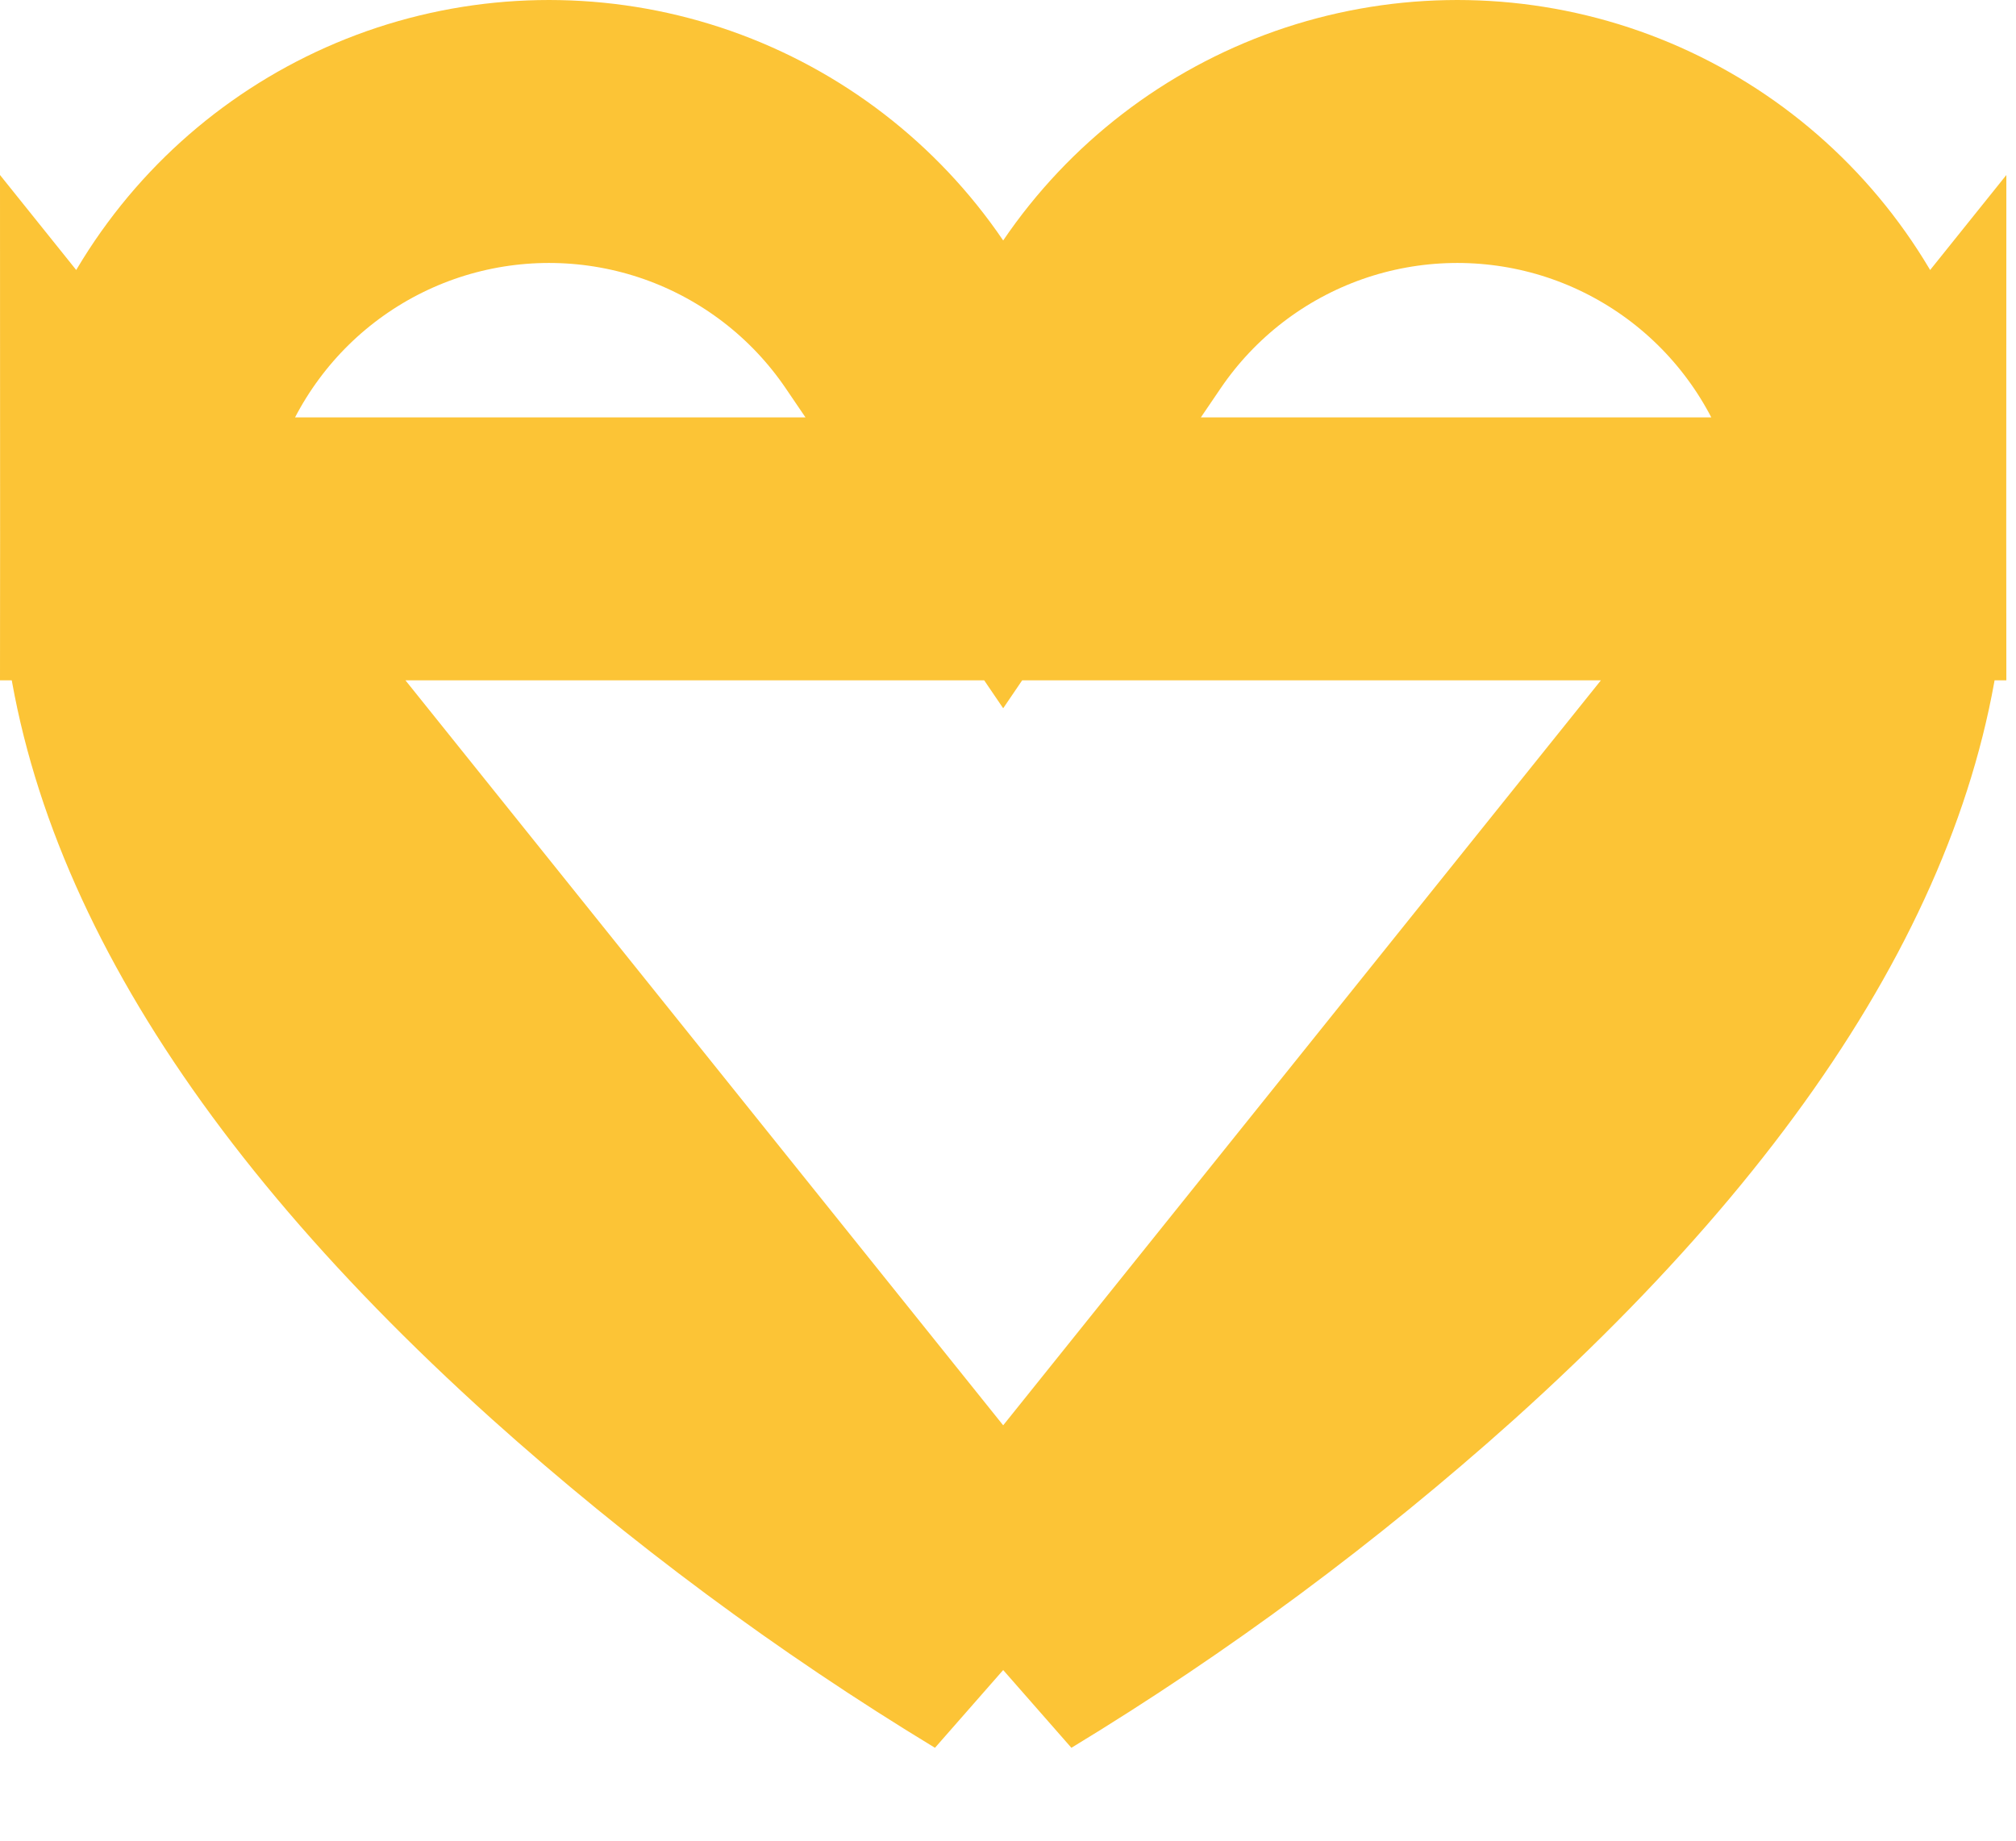
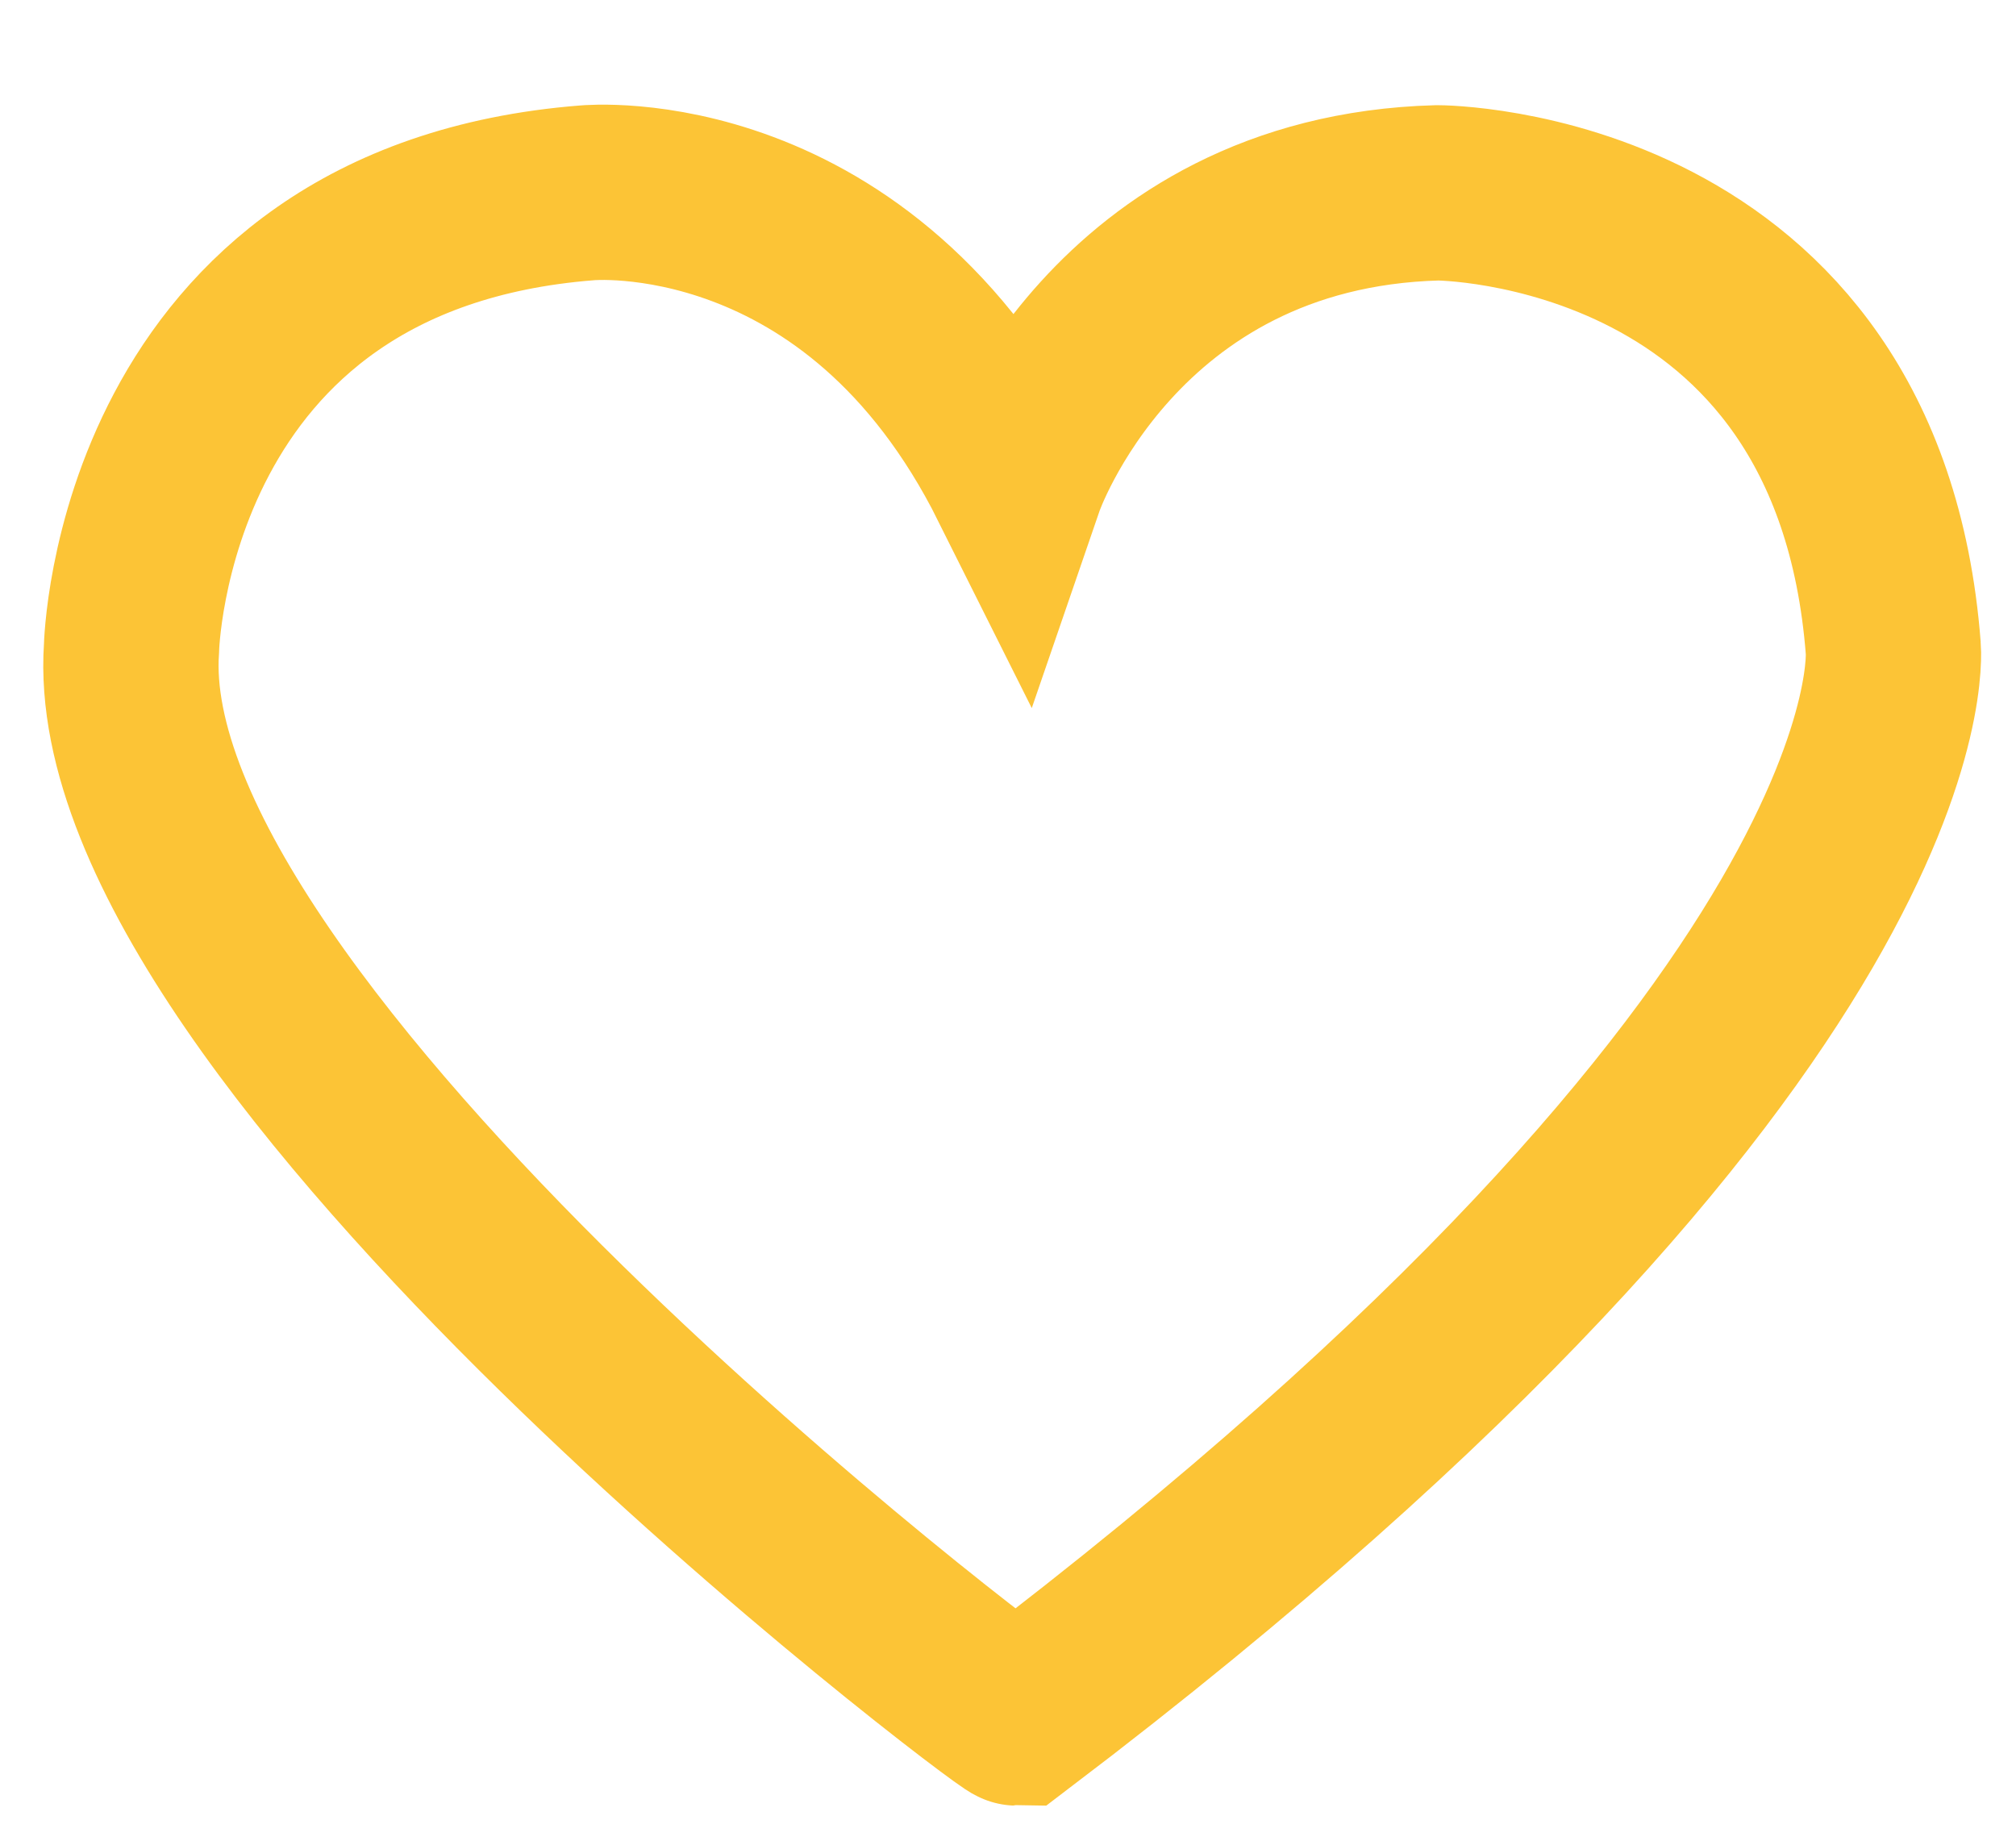
- <svg xmlns="http://www.w3.org/2000/svg" width="23" height="21" viewBox="0 0 23 21" fill="none">
-   <path d="M11.445 18.658C9.728 17.616 8.111 16.417 6.615 15.075C3.036 11.854 1.5 8.887 1.5 6.263L11.445 18.658ZM11.445 18.658C13.162 17.616 14.778 16.417 16.274 15.076C19.854 11.854 21.39 8.887 21.39 6.263L11.445 18.658ZM20.457 3.433C21.063 4.252 21.39 5.244 21.39 6.262H1.5C1.5 5.244 1.827 4.252 2.433 3.433C3.038 2.614 3.89 2.01 4.864 1.71C5.838 1.411 6.882 1.432 7.843 1.769C8.804 2.107 9.632 2.744 10.204 3.586L11.445 5.412L12.686 3.586C13.258 2.744 14.086 2.107 15.047 1.769C16.008 1.432 17.052 1.411 18.026 1.71C19 2.01 19.852 2.614 20.457 3.433Z" stroke="#FCC436" stroke-width="3" />
+ <svg xmlns="http://www.w3.org/2000/svg" version="1.1" id="Layer_1" x="0px" y="0px" viewBox="0 0 23 21" style="enable-background:new 0 0 23 21;" xml:space="preserve" width="23" height="21">
+   <style type="text/css">
+ 	.st0{fill:none;stroke:#FCC436;stroke-width:2;stroke-miterlimit:10;}
+ </style>
+   <path class="st0" d="M1.5,7.4c0,0,0.1-4.8,5.2-5.2c0,0,3.1-0.3,4.9,3.3c0,0,1.1-3.2,4.8-3.3c0,0,4.8,0,5.2,5.2c0,0,0.4,4.3-10,12.2  C11.5,19.6,1.2,11.8,1.5,7.4z" />
</svg>
